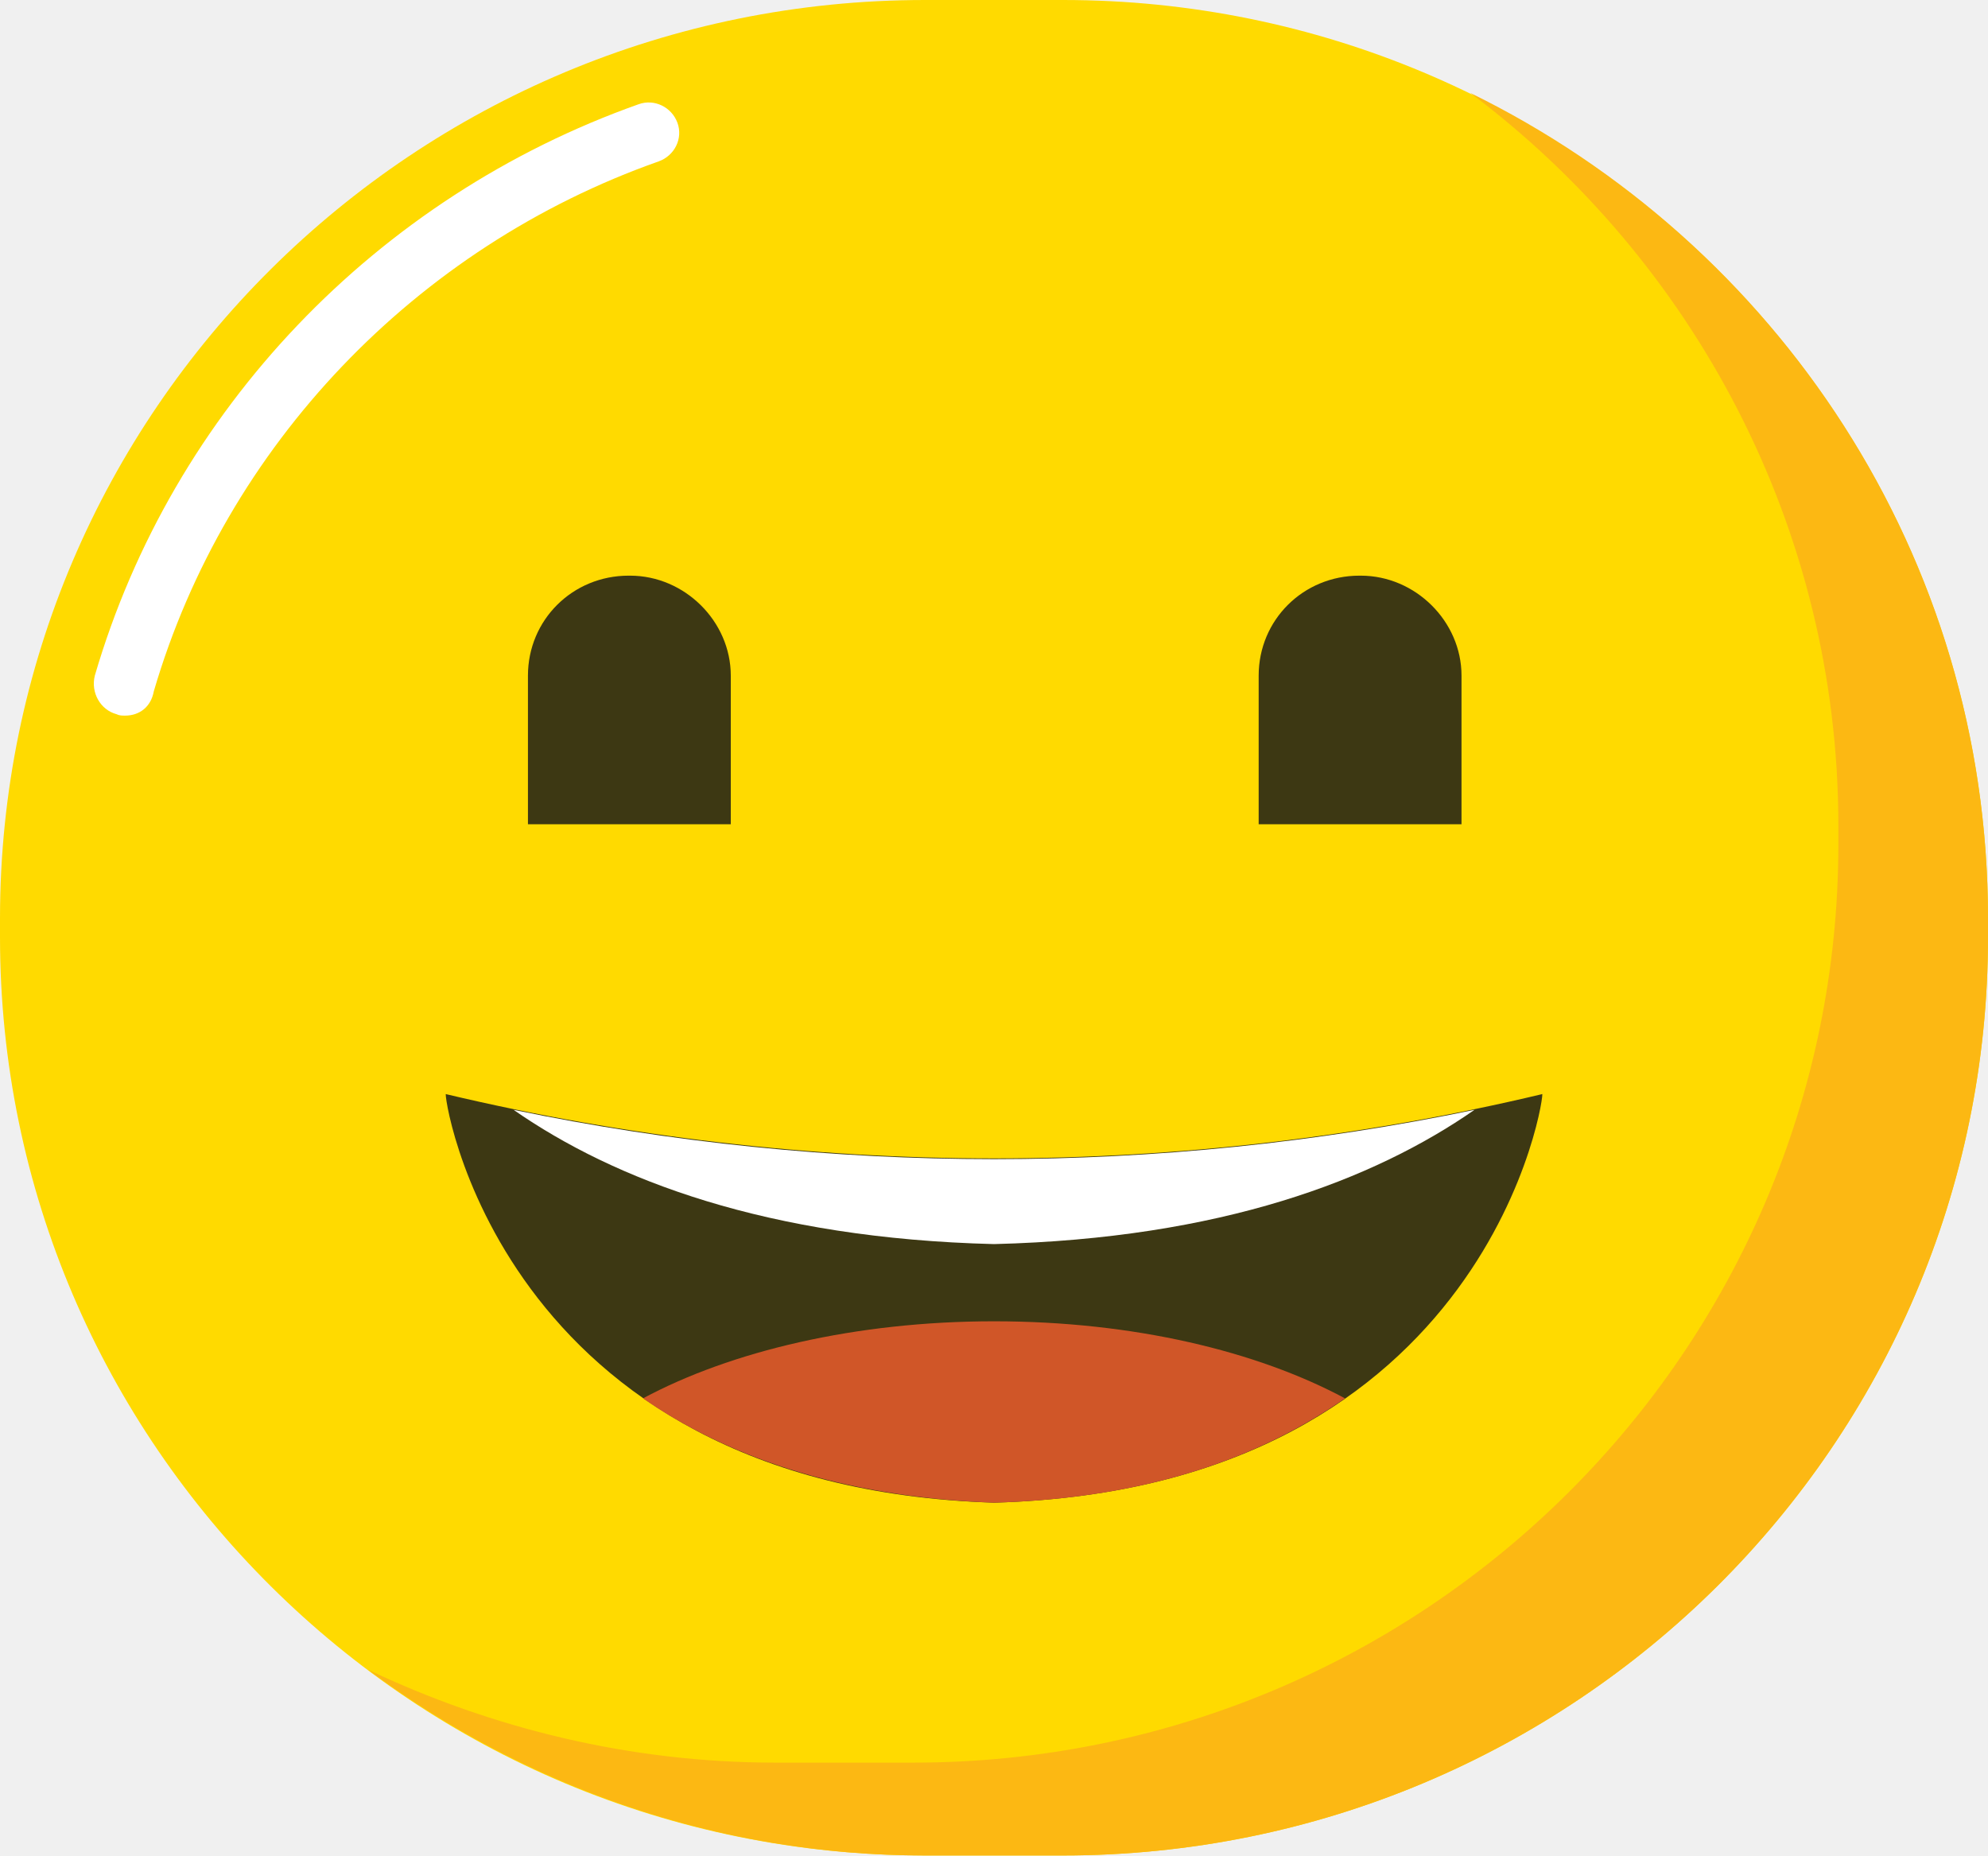
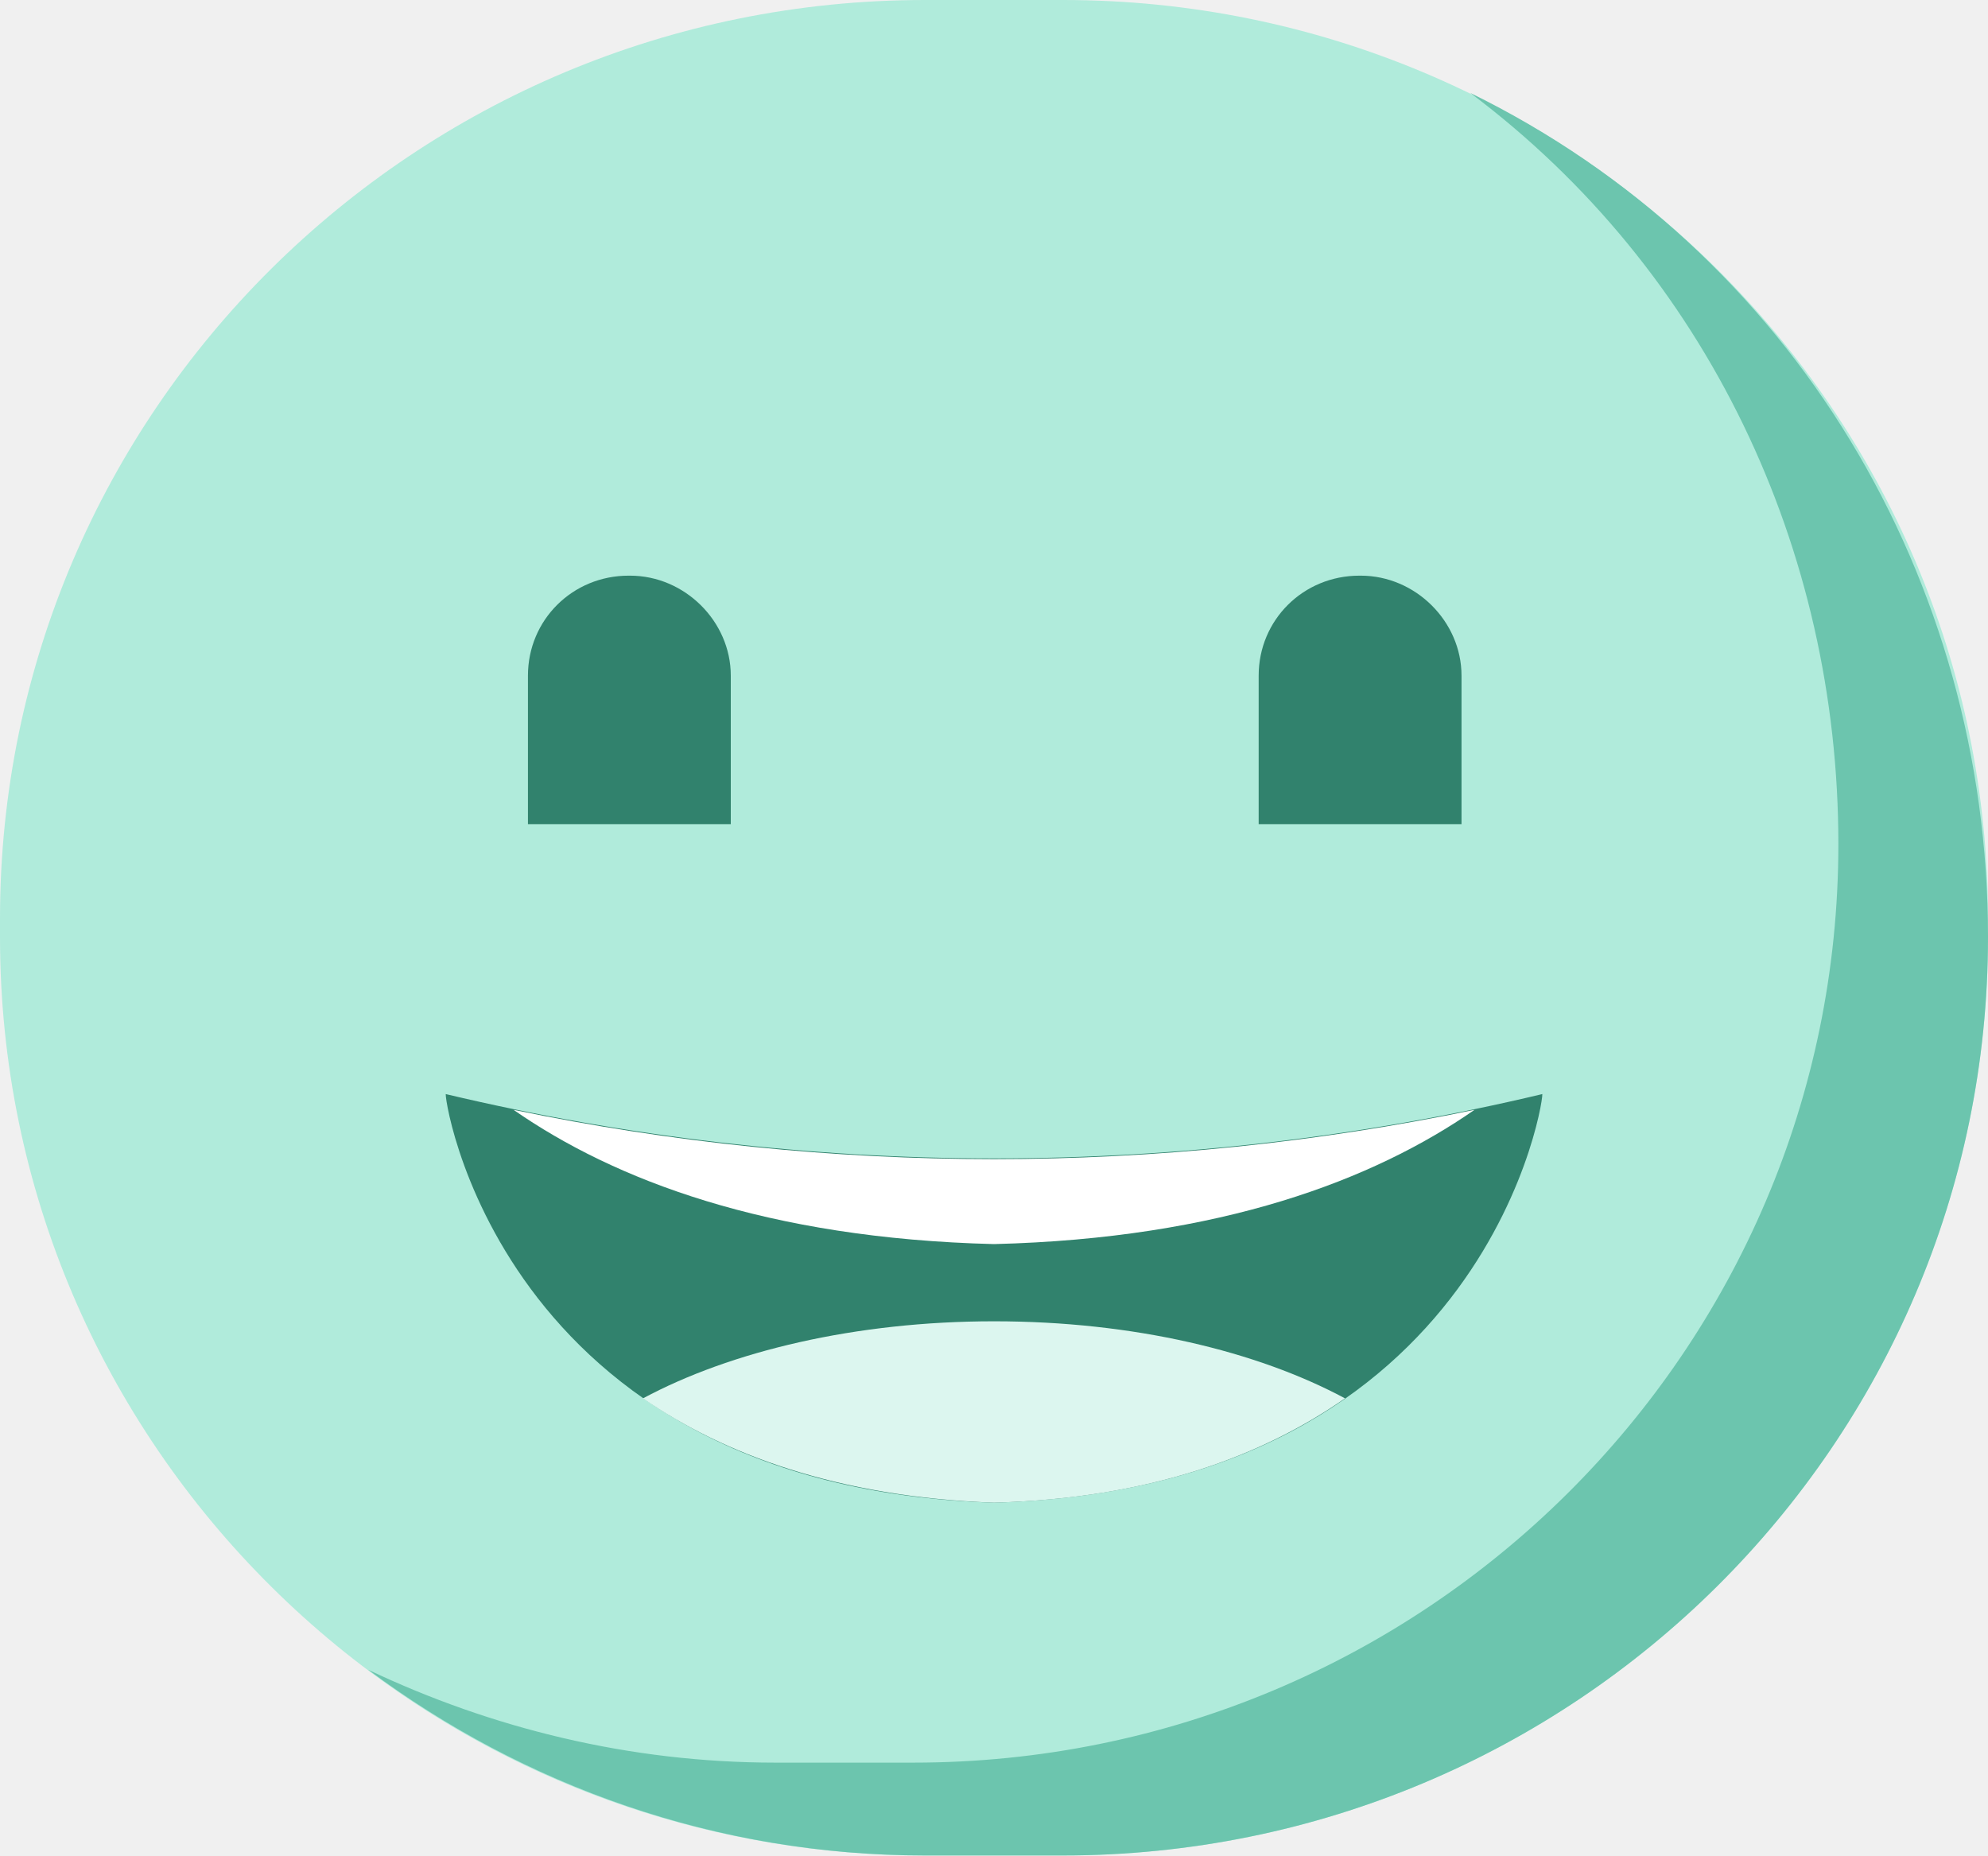
<svg xmlns="http://www.w3.org/2000/svg" width="30" height="28" viewBox="0 0 30 28" fill="none">
-   <path d="M16.042 28H13.958C6.252 28 0 21.792 0 14.14V13.86C0 6.208 6.252 0 13.958 0H16.042C23.748 0 30 6.208 30 13.86V14.14C30 21.792 23.748 28 16.042 28Z" fill="#FFDA00" />
-   <path d="M1.887 10.799C1.844 10.799 1.8 10.799 1.757 10.777C1.518 10.713 1.366 10.454 1.431 10.195C2.603 6.186 5.686 2.974 9.637 1.573C9.875 1.487 10.136 1.616 10.223 1.853C10.31 2.091 10.179 2.349 9.941 2.435C6.272 3.729 3.407 6.725 2.321 10.432C2.278 10.669 2.104 10.799 1.887 10.799Z" fill="white" />
-   <path d="M22.185 1.401C25.549 3.923 27.742 7.954 27.742 12.459V12.739C27.742 20.391 21.49 26.599 13.784 26.599H11.7C9.507 26.599 7.423 26.081 5.557 25.198C7.901 26.944 10.81 28 13.957 28H16.041C23.748 28 30 21.792 30 14.14V13.86C30 8.385 26.808 3.664 22.185 1.401Z" fill="#FCB813" />
-   <path d="M9.508 8.687H9.486C8.64 8.687 7.967 9.355 7.967 10.196V12.438H11.028V10.196C11.028 9.377 10.333 8.687 9.508 8.687Z" fill="#3D3813" />
-   <path d="M20.535 8.687H20.514C19.667 8.687 18.994 9.355 18.994 10.196V12.438H22.055V10.196C22.055 9.377 21.36 8.687 20.535 8.687Z" fill="#3D3813" />
-   <path d="M6.73 16.511C6.665 16.36 7.446 22.439 15.001 22.676C22.555 22.46 23.336 16.36 23.271 16.511C17.844 17.804 12.179 17.804 6.73 16.511Z" fill="#3D3813" />
+   <path d="M16.042 28H13.958C6.252 28 0 21.792 0 14.14V13.86C0 6.208 6.252 0 13.958 0H16.042C23.748 0 30 6.208 30 13.86V14.14C30 21.792 23.748 28 16.042 28Z" fill="#B0EBDB" />
+   <path d="M22.185 1.401C25.768 4.087 27.742 8.292 27.742 12.739C27.742 20.391 21.49 26.599 13.784 26.599H11.7C9.507 26.599 7.423 26.082 5.557 25.198C7.901 26.944 10.81 28 13.957 28H16.041C23.748 28 30 21.792 30 14.14C30 8.755 27.062 3.789 22.185 1.401Z" fill="#6CC5AE" />
+   <path d="M9.508 8.687H9.486C8.64 8.687 7.967 9.355 7.967 10.196V12.437H11.028V10.196C11.028 9.377 10.333 8.687 9.508 8.687Z" fill="#31826D" />
+   <path d="M20.535 8.687H20.514C19.667 8.687 18.994 9.355 18.994 10.196V12.437H22.055V10.196C22.055 9.377 21.36 8.687 20.535 8.687Z" fill="#31826D" />
+   <path d="M6.73 16.511C6.665 16.36 7.446 22.439 15.001 22.676C22.555 22.46 23.336 16.36 23.271 16.511C17.844 17.804 12.179 17.804 6.73 16.511Z" fill="#31826D" />
  <path d="M15 18.774C18.43 18.688 20.731 17.804 22.251 16.748C17.475 17.74 12.526 17.74 7.75 16.748C9.27 17.804 11.57 18.688 15 18.774Z" fill="white" />
-   <path d="M20.297 21.102C18.972 20.391 17.105 19.939 15 19.939C12.916 19.939 11.027 20.391 9.703 21.102C10.919 21.943 12.634 22.59 15 22.676C17.366 22.611 19.059 21.965 20.297 21.102Z" fill="#D05628" />
+   <path d="M20.297 21.102C18.972 20.391 17.105 19.939 15 19.939C12.916 19.939 11.027 20.391 9.703 21.102C10.919 21.943 12.634 22.59 15 22.676C17.366 22.611 19.059 21.965 20.297 21.102Z" fill="#DCF6EF" />
</svg>
